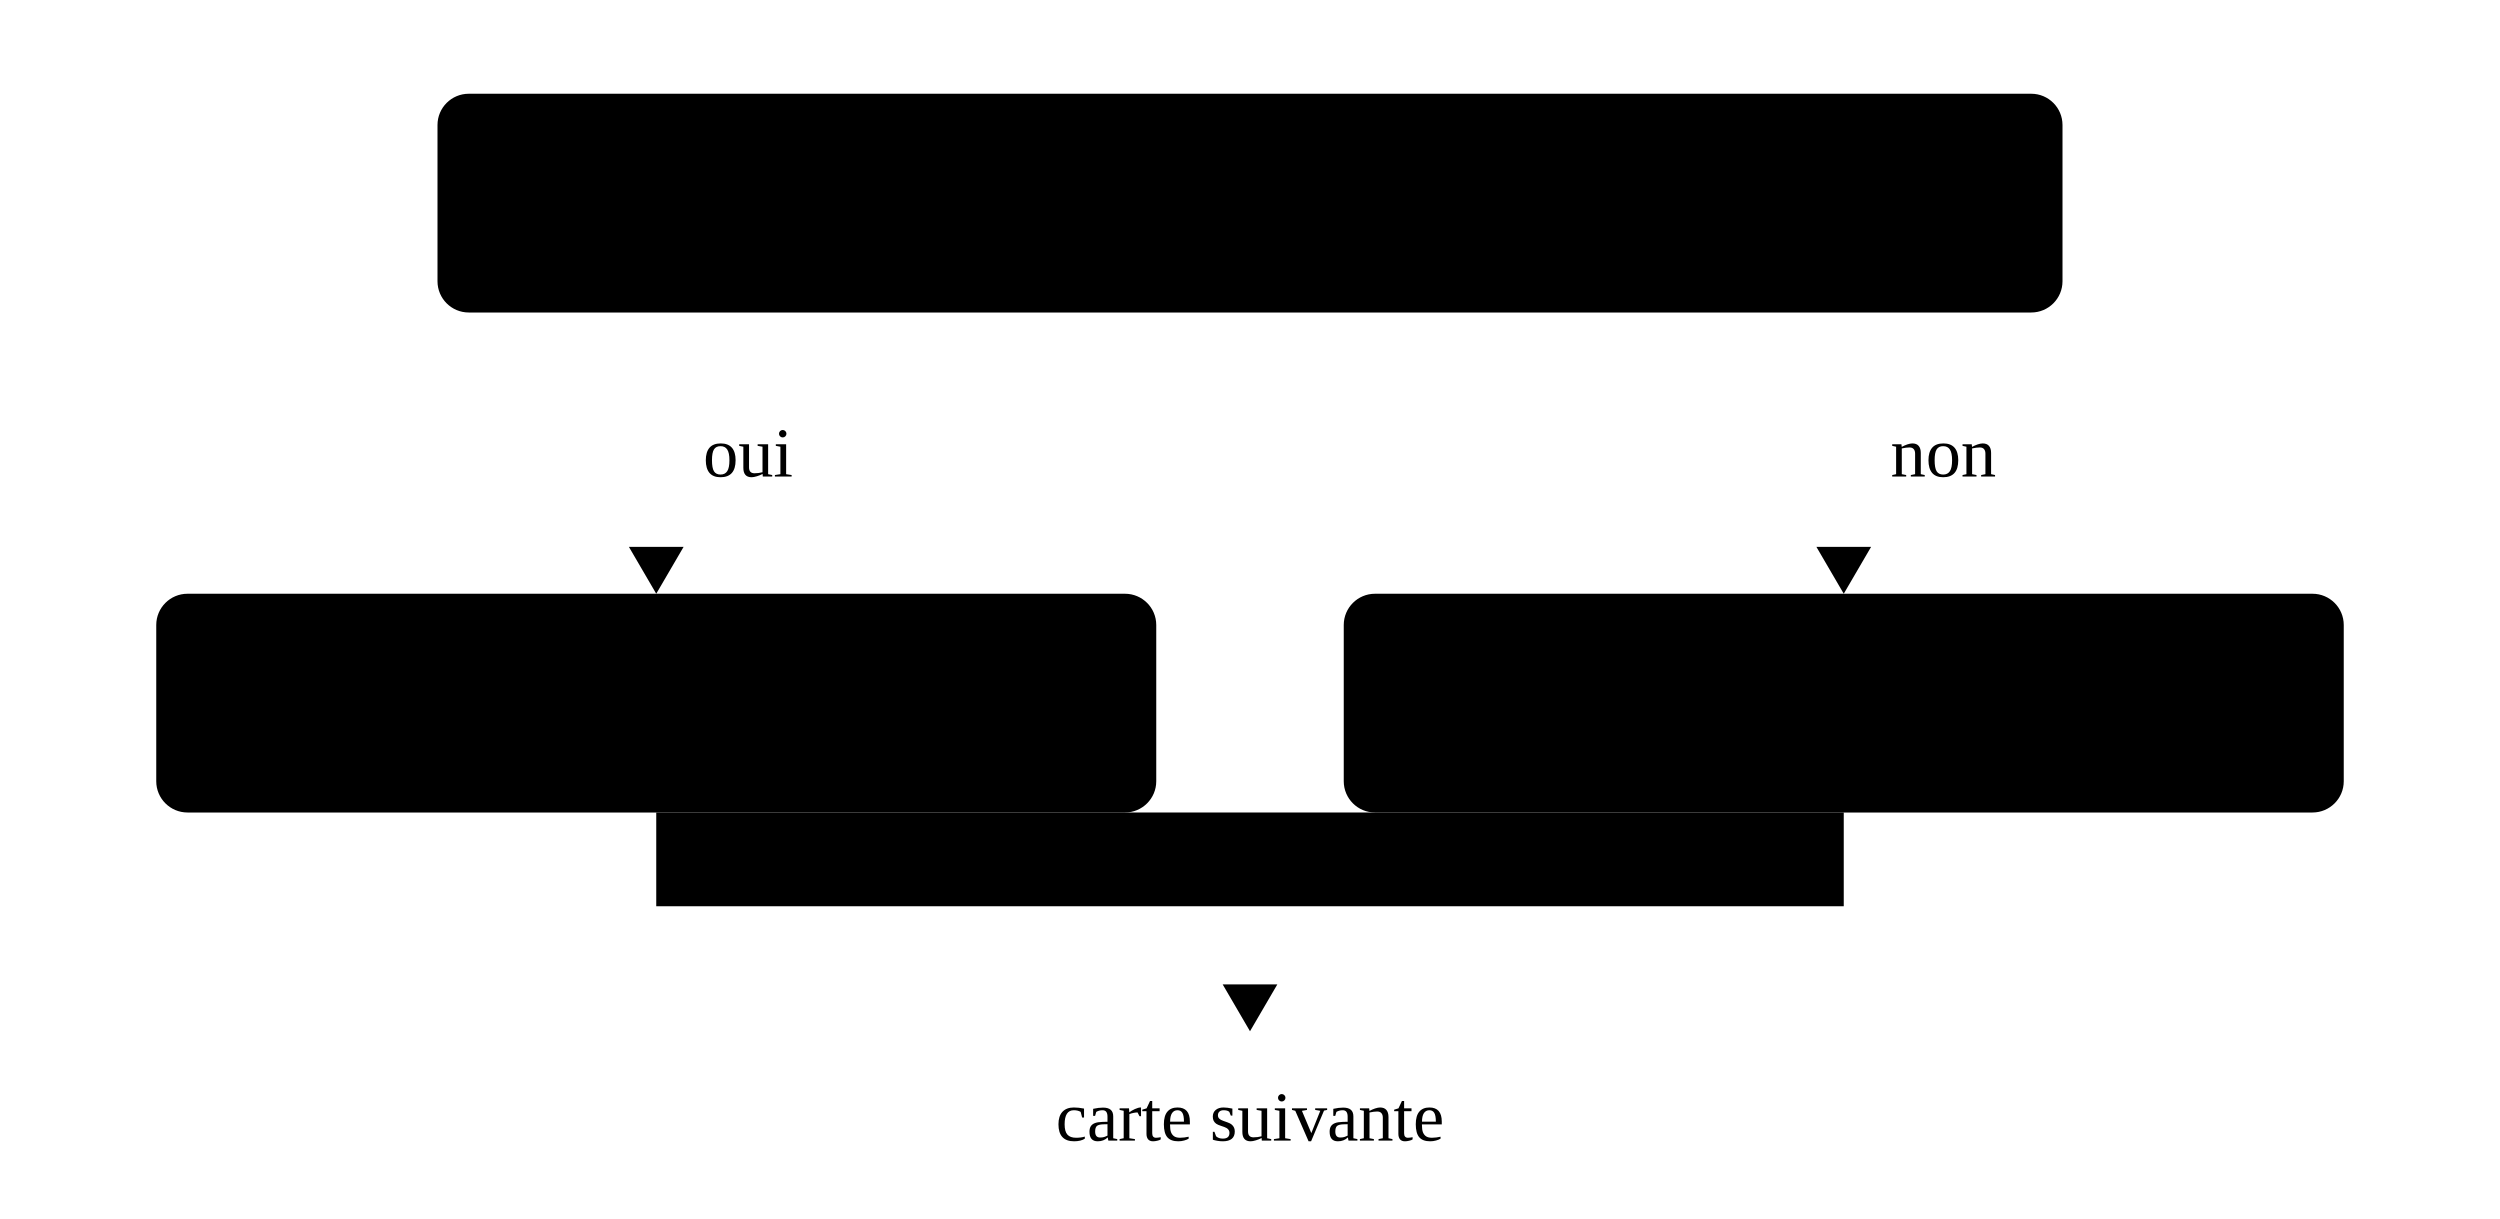
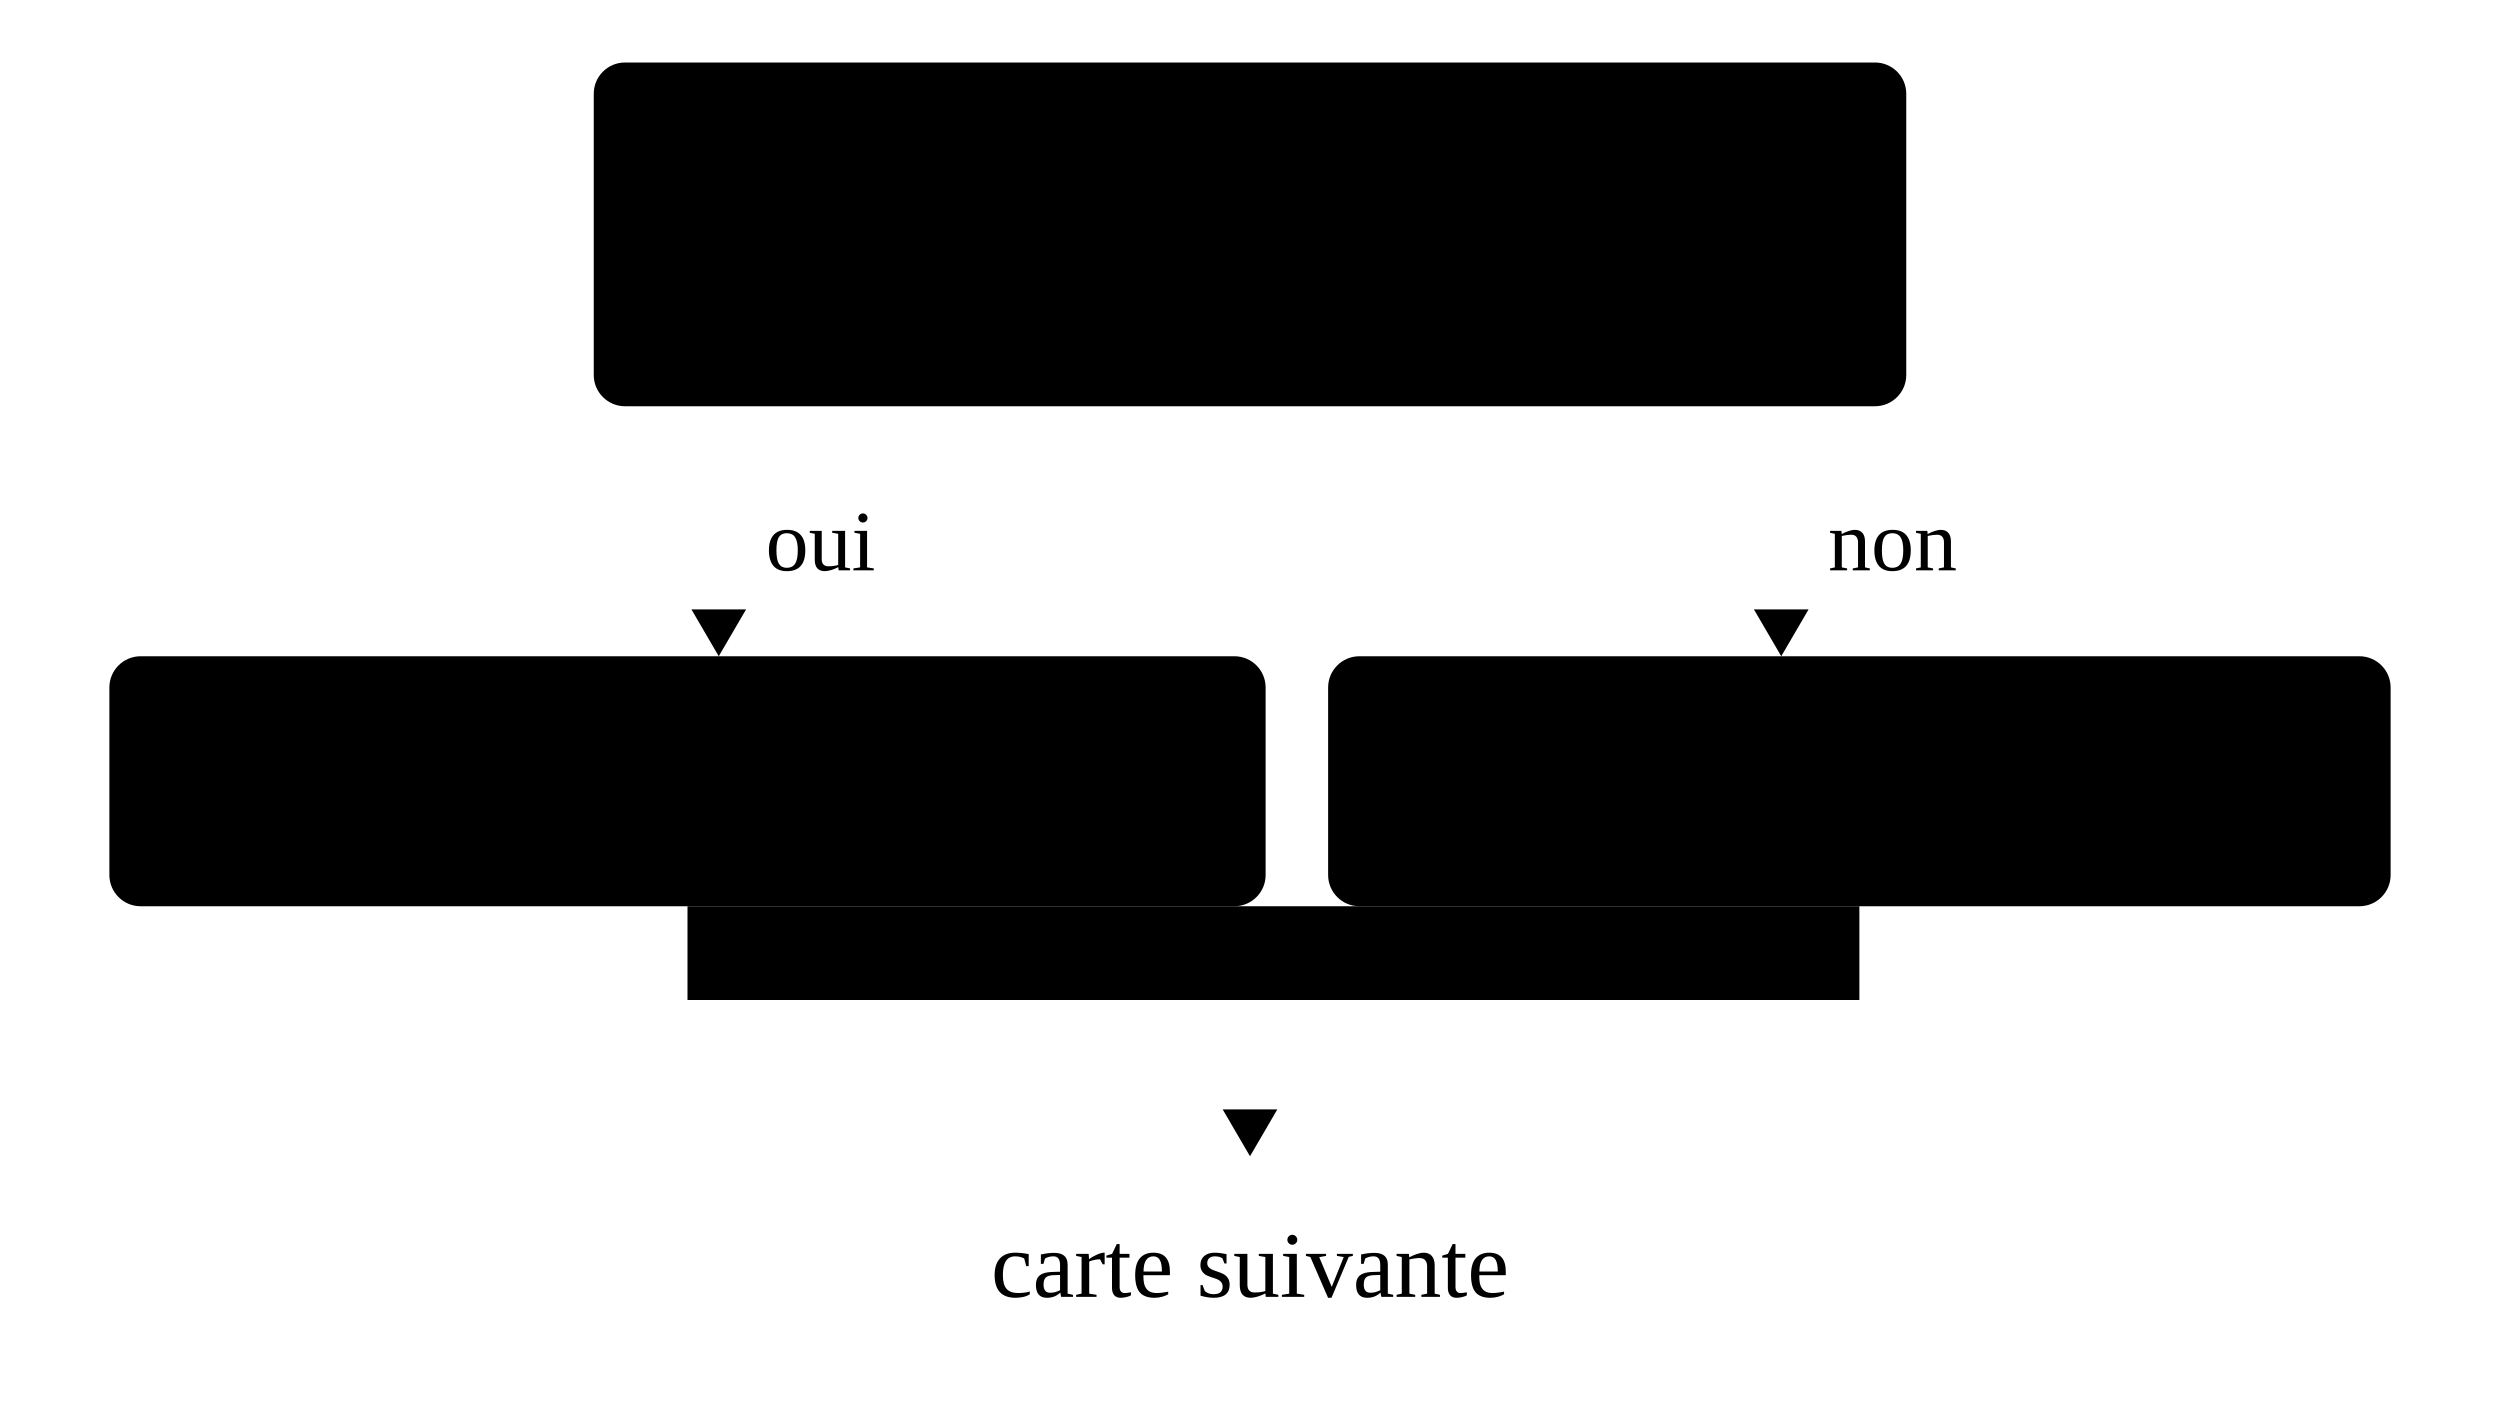
- <svg xmlns="http://www.w3.org/2000/svg" viewBox="0 0 640 312">
-   <rect x="112" y="24" width="416" height="56" rx="8" class="accent fond" />
-   <text x="320" y="58" font-size="18" text-anchor="middle" class="texte-accent">carte plus grande que « plus grande » ?</text>
-   <line x1="168" y1="80" x2="168" y2="142" class="trait" />
-   <polygon points="161,140 175,140 168,152" class="plein" />
-   <line x1="472" y1="80" x2="472" y2="142" class="trait" />
-   <polygon points="465,140 479,140 472,152" class="plein" />
-   <g font-size="18" class="texte">
-     <text x="180" y="122">oui</text>
-     <text x="484" y="122">non</text>
+ <svg xmlns="http://www.w3.org/2000/svg" viewBox="0 0 640 360">
+   <rect x="152" y="16" width="336" height="88" rx="8" class="accent fond" />
+   <text x="320" y="52" font-size="24" text-anchor="middle" class="texte-accent">
+     <tspan x="320">carte plus grande</tspan>
+     <tspan x="320" dy="32">que « plus grande » ?</tspan>
+   </text>
+   <line x1="184" y1="104" x2="184" y2="158" class="trait" />
+   <polygon points="177,156 191,156 184,168" class="plein" />
+   <line x1="456" y1="104" x2="456" y2="158" class="trait" />
+   <polygon points="449,156 463,156 456,168" class="plein" />
+   <g font-size="22" class="texte">
+     <text x="196" y="146">oui</text>
+     <text x="468" y="146">non</text>
  </g>
-   <rect x="40" y="152" width="256" height="56" rx="8" class="trait fond" />
-   <rect x="344" y="152" width="256" height="56" rx="8" class="trait fond" />
-   <g font-size="18" text-anchor="middle" class="texte">
-     <text x="168" y="186">remplace la valeur</text>
-     <text x="472" y="186">écarte la carte</text>
+   <rect x="28" y="168" width="296" height="64" rx="8" class="trait fond" />
+   <rect x="340" y="168" width="272" height="64" rx="8" class="trait fond" />
+   <g font-size="24" text-anchor="middle" class="texte">
+     <text x="176" y="208">remplace la valeur</text>
+     <text x="476" y="208">écarte la carte</text>
  </g>
-   <polyline points="168,208 168,232 472,232 472,208" class="trait" />
-   <line x1="320" y1="232" x2="320" y2="254" class="trait" />
-   <polygon points="313,252 327,252 320,264" class="plein" />
-   <text x="320" y="292" font-size="18" text-anchor="middle" class="texte-doux">carte suivante</text>
+   <polyline points="176,232 176,256 476,256 476,232" class="trait" />
+   <line x1="320" y1="256" x2="320" y2="286" class="trait" />
+   <polygon points="313,284 327,284 320,296" class="plein" />
+   <text x="320" y="332" font-size="24" text-anchor="middle" class="texte-doux">carte suivante</text>
</svg>
